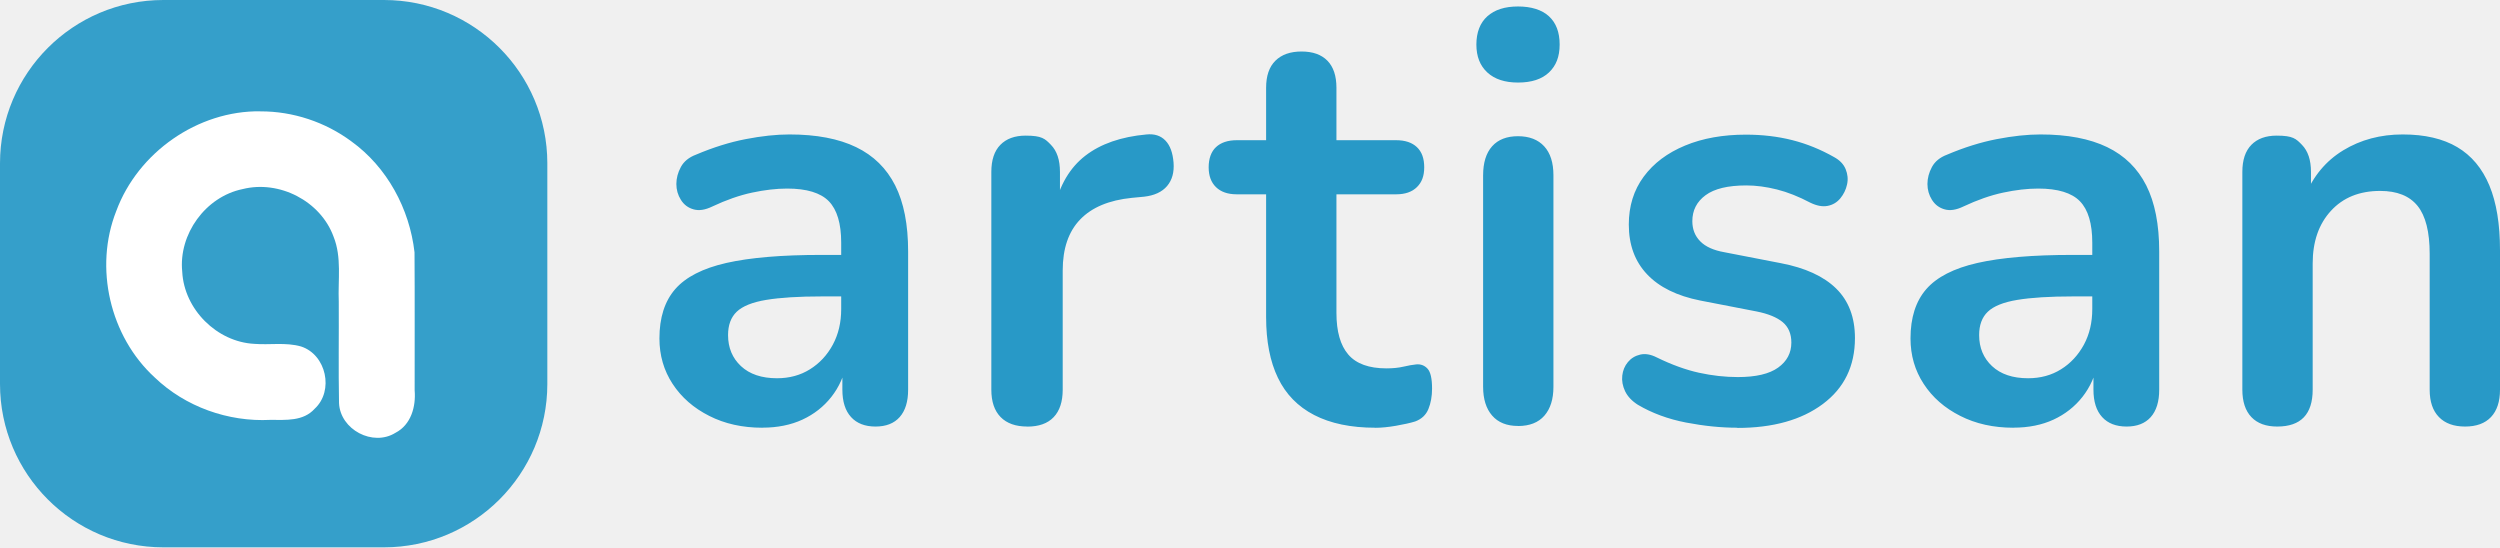
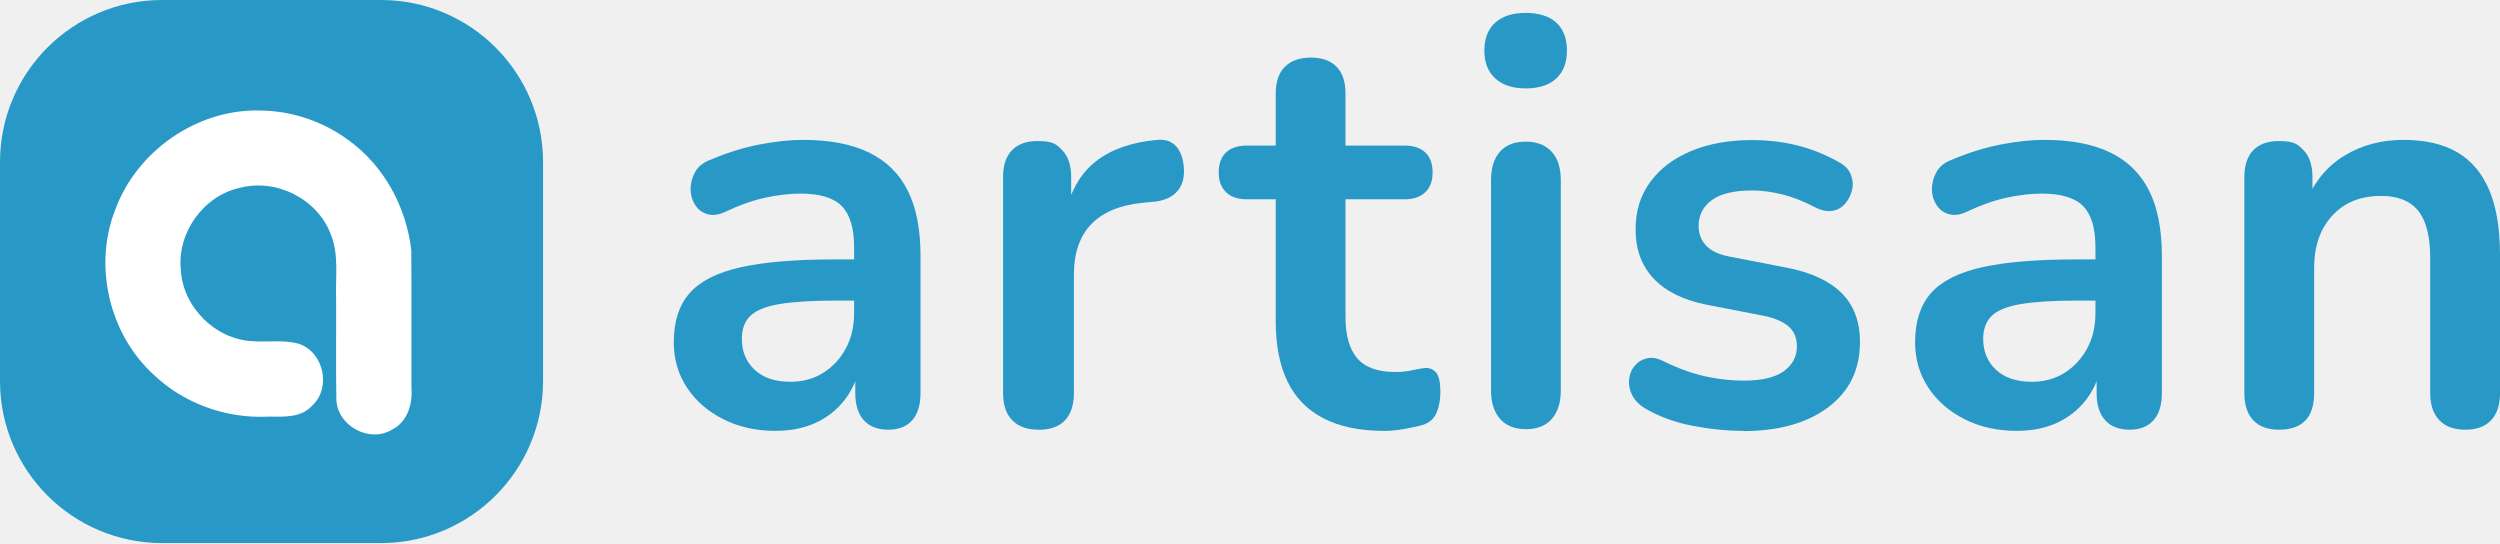
- <svg xmlns="http://www.w3.org/2000/svg" width="382.49" height="83.74" data-name="Layer 2" viewBox="0 0 382.49 83.74">
-   <rect width="83.74" height="83.74" rx="25" ry="25" style="opacity:.93;fill:#2899c7" />
-   <path d="M39.85 17.03c-9.58-.13-18.74 6.28-22.06 15.25-3.42 8.65-.99 19.18 5.88 25.47 4.68 4.49 11.24 6.82 17.69 6.49 2.36 0 5.04.24 6.78-1.7 2.99-2.75 1.78-8.28-2.08-9.53-2.34-.67-4.81-.21-7.14-.4-5.75-.29-10.75-5.29-11.04-11.04-.58-5.74 3.57-11.48 9.24-12.64 5.6-1.41 11.92 1.82 13.91 7.27 1.28 3.18.66 6.64.8 9.97.03 5.16-.06 10.4.04 15.5.18 4.06 5.18 6.7 8.63 4.55 2.39-1.23 3.15-4.01 2.94-6.5-.01-7.04.03-14.08-.02-21.12-.76-6.66-4.19-13.02-9.66-16.97-3.99-2.96-8.94-4.61-13.92-4.59Z" style="fill:#fff" />
-   <path d="M116.64 65.44c-3.04 0-5.75-.6-8.13-1.81-2.38-1.2-4.25-2.83-5.6-4.89s-2.02-4.38-2.02-6.96c0-3.17.8-5.69 2.41-7.54s4.22-3.19 7.83-4.01c3.62-.82 8.46-1.23 14.55-1.23h4.3v6.35h-4.22c-3.56 0-6.4.18-8.52.53s-3.63.96-4.52 1.81-1.33 2.04-1.33 3.57c0 1.94.66 3.53 1.98 4.76s3.16 1.85 5.51 1.85c1.89 0 3.57-.45 5.04-1.37 1.46-.91 2.63-2.16 3.49-3.75s1.29-3.41 1.29-5.47V37.14c0-2.94-.63-5.05-1.89-6.35-1.26-1.29-3.39-1.94-6.37-1.94-1.67 0-3.46.21-5.38.62s-3.95 1.12-6.07 2.12c-1.09.53-2.05.68-2.88.44-.83-.23-1.48-.72-1.94-1.46-.46-.73-.69-1.54-.69-2.42s.23-1.75.69-2.6 1.23-1.48 2.32-1.89c2.64-1.12 5.18-1.91 7.62-2.38s4.66-.71 6.67-.71c4.13 0 7.53.65 10.2 1.94s4.66 3.25 5.98 5.86c1.32 2.62 1.98 5.98 1.98 10.09v21.16c0 1.82-.43 3.22-1.29 4.19s-2.1 1.45-3.7 1.45-2.86-.48-3.74-1.45c-.89-.97-1.33-2.37-1.33-4.19v-4.23h.69c-.4 2.06-1.19 3.83-2.37 5.33s-2.66 2.66-4.43 3.48c-1.78.82-3.82 1.23-6.11 1.23zm40.54-.18c-1.78 0-3.14-.48-4.09-1.45s-1.42-2.37-1.42-4.19V26.3q0-2.73 1.38-4.14t3.87-1.41c2.49 0 2.96.47 3.87 1.41q1.38 1.41 1.38 4.14v5.55h-.86c.8-3.53 2.38-6.2 4.73-8.02s5.48-2.91 9.38-3.26q1.815-.18 2.88.93c.72.74 1.13 1.87 1.25 3.39q.165 2.205-.99 3.57c-.77.91-1.94 1.45-3.49 1.63l-1.89.18c-3.5.35-6.14 1.46-7.92 3.31q-2.67 2.775-2.67 7.8v18.25c0 1.82-.46 3.22-1.38 4.19s-2.27 1.45-4.05 1.45zm53.23.18c-3.73 0-6.84-.65-9.34-1.94s-4.35-3.19-5.55-5.69c-1.21-2.5-1.81-5.6-1.81-9.3V29.73h-4.48c-1.38 0-2.44-.37-3.19-1.1s-1.12-1.75-1.12-3.04.37-2.38 1.12-3.08 1.81-1.06 3.19-1.06h4.48v-8.02c0-1.82.47-3.2 1.42-4.14s2.28-1.41 4-1.41q2.58 0 3.96 1.41t1.38 4.14v8.02h9.12c1.38 0 2.44.35 3.19 1.06s1.12 1.73 1.12 3.08-.37 2.31-1.12 3.04c-.75.74-1.81 1.1-3.19 1.1h-9.12v18.16c0 2.82.6 4.94 1.81 6.35s3.16 2.12 5.85 2.12c.97 0 1.84-.09 2.58-.26.75-.18 1.41-.29 1.98-.35.69-.06 1.26.16 1.72.66s.69 1.51.69 3.04c0 1.18-.19 2.22-.56 3.13s-1.05 1.54-2.02 1.9c-.75.23-1.72.45-2.93.66s-2.27.31-3.18.31zm21.84-52.81c-2.01 0-3.57-.51-4.69-1.54s-1.68-2.45-1.68-4.28.56-3.32 1.68-4.32 2.68-1.5 4.69-1.5 3.64.5 4.73 1.5 1.64 2.44 1.64 4.32-.55 3.25-1.64 4.28-2.67 1.54-4.73 1.54m0 52.54q-2.58 0-3.96-1.59t-1.38-4.41V26.83c0-1.94.46-3.42 1.38-4.45s2.24-1.54 3.96-1.54 3.06.52 4 1.54c.95 1.03 1.42 2.51 1.42 4.45v32.35q0 2.82-1.38 4.41t-4.05 1.59zm33.55.27c-2.47 0-5.08-.26-7.83-.79s-5.22-1.44-7.4-2.73c-.92-.59-1.56-1.28-1.94-2.07-.37-.79-.52-1.59-.43-2.38s.37-1.48.86-2.07 1.12-.97 1.89-1.15 1.62-.03 2.54.44c2.29 1.12 4.45 1.9 6.46 2.34q3.015.66 5.94.66c2.75 0 4.81-.48 6.16-1.45s2.02-2.25 2.02-3.83c0-1.35-.45-2.39-1.33-3.13-.89-.73-2.22-1.28-4-1.63l-8.61-1.67c-3.56-.71-6.27-2.04-8.13-4.01-1.87-1.97-2.8-4.51-2.8-7.62q0-4.23 2.28-7.32c1.52-2.06 3.63-3.64 6.33-4.76s5.8-1.67 9.3-1.67c2.53 0 4.89.28 7.1.84s4.35 1.43 6.41 2.6c.86.47 1.45 1.09 1.76 1.85s.39 1.54.21 2.34c-.17.79-.52 1.5-1.03 2.12-.52.62-1.16 1-1.94 1.15s-1.65-.01-2.63-.48c-1.78-.94-3.49-1.62-5.12-2.03-1.64-.41-3.2-.62-4.69-.62q-4.215 0-6.24 1.5c-1.35 1-2.02 2.32-2.02 3.97 0 1.23.4 2.26 1.21 3.08.8.82 2.04 1.38 3.7 1.67l8.61 1.67c3.73.71 6.56 2 8.48 3.88s2.88 4.41 2.88 7.58c0 4.29-1.64 7.65-4.91 10.09q-4.905 3.66-13.08 3.66zm42.24 0c-3.04 0-5.75-.6-8.13-1.81-2.38-1.2-4.25-2.83-5.59-4.89-1.35-2.06-2.02-4.38-2.02-6.96 0-3.17.8-5.69 2.41-7.54s4.22-3.19 7.83-4.01c3.62-.82 8.46-1.23 14.55-1.23h4.3v6.35h-4.22c-3.56 0-6.4.18-8.52.53s-3.63.96-4.52 1.81-1.33 2.04-1.33 3.57c0 1.94.66 3.53 1.98 4.76s3.16 1.85 5.51 1.85c1.89 0 3.57-.45 5.04-1.37 1.46-.91 2.62-2.16 3.49-3.75.86-1.59 1.29-3.41 1.29-5.47V37.14c0-2.94-.63-5.05-1.89-6.35-1.26-1.29-3.39-1.94-6.37-1.94-1.67 0-3.46.21-5.38.62s-3.95 1.12-6.07 2.12c-1.09.53-2.05.68-2.88.44-.83-.23-1.48-.72-1.94-1.46-.46-.73-.69-1.54-.69-2.42s.23-1.75.69-2.6 1.23-1.48 2.32-1.89c2.64-1.12 5.18-1.91 7.62-2.38s4.66-.71 6.67-.71c4.13 0 7.53.65 10.2 1.94s4.66 3.25 5.98 5.86c1.32 2.62 1.98 5.98 1.98 10.09v21.16c0 1.82-.43 3.22-1.29 4.19s-2.1 1.45-3.7 1.45-2.86-.48-3.74-1.45c-.89-.97-1.33-2.37-1.33-4.19v-4.23h.69c-.4 2.06-1.19 3.83-2.37 5.33s-2.66 2.66-4.43 3.48c-1.78.82-3.82 1.23-6.11 1.23zm40.37-.18c-1.72 0-3.04-.48-3.96-1.45s-1.38-2.37-1.38-4.19V26.3q0-2.73 1.38-4.14t3.87-1.41c2.49 0 2.96.47 3.87 1.41q1.38 1.41 1.38 4.14v5.99l-.95-2.2c1.26-3.11 3.23-5.48 5.9-7.1s5.7-2.42 9.08-2.42 6.17.65 8.35 1.94 3.82 3.25 4.91 5.86c1.09 2.62 1.63 5.92 1.63 9.92v21.33c0 1.82-.46 3.22-1.38 4.19s-2.24 1.45-3.96 1.45-3.06-.48-4-1.45c-.95-.97-1.42-2.37-1.42-4.19v-20.8c0-3.35-.62-5.79-1.85-7.32-1.24-1.53-3.14-2.29-5.72-2.29-3.16 0-5.67 1.01-7.53 3.04-1.87 2.03-2.8 4.72-2.8 8.07v19.3c0 3.76-1.81 5.64-5.42 5.64" style="fill:#2899c7" />
+ <svg xmlns="http://www.w3.org/2000/svg" id="Layer_2" data-name="Layer 2" viewBox="0 0 385.49 83.74">
+   <defs>
+     <style>.cls-2{fill:#2899c7}</style>
+   </defs>
+   <g id="Layer_1-2" data-name="Layer 1">
+     <rect width="83.74" height="83.74" class="cls-2" rx="25" ry="25" />
+     <path id="circle4293" d="M39.85 17.03c-9.58-.13-18.74 6.28-22.06 15.25-3.42 8.65-.99 19.18 5.88 25.47 4.68 4.49 11.24 6.82 17.69 6.49 2.36 0 5.04.24 6.78-1.7 2.99-2.75 1.78-8.28-2.08-9.53-2.34-.67-4.81-.21-7.14-.4-5.75-.29-10.75-5.29-11.04-11.04-.58-5.74 3.57-11.48 9.24-12.64 5.6-1.41 11.92 1.82 13.91 7.27 1.28 3.18.66 6.64.8 9.97.03 5.16-.06 10.4.04 15.5.18 4.06 5.18 6.7 8.63 4.55 2.39-1.23 3.15-4.01 2.94-6.5-.01-7.04.03-14.08-.02-21.12-.76-6.66-4.19-13.02-9.66-16.97-3.99-2.96-8.94-4.61-13.92-4.59Z" style="fill:#fff" />
+     <path d="M119.64 66.44c-3.04 0-5.75-.6-8.13-1.81-2.38-1.2-4.25-2.83-5.6-4.89s-2.02-4.38-2.02-6.96c0-3.17.8-5.69 2.41-7.54s4.22-3.19 7.83-4.01c3.62-.82 8.46-1.23 14.55-1.23h4.3v6.35h-4.22c-3.56 0-6.4.18-8.52.53s-3.63.96-4.52 1.81-1.33 2.04-1.33 3.57c0 1.94.66 3.53 1.98 4.76s3.16 1.85 5.51 1.85c1.89 0 3.57-.45 5.04-1.37 1.46-.91 2.63-2.16 3.49-3.75s1.29-3.41 1.29-5.47V38.14c0-2.94-.63-5.05-1.89-6.35-1.26-1.29-3.39-1.94-6.37-1.94-1.67 0-3.46.21-5.38.62s-3.95 1.12-6.07 2.12c-1.09.53-2.05.68-2.88.44-.83-.23-1.48-.72-1.94-1.46-.46-.73-.69-1.54-.69-2.42s.23-1.75.69-2.6 1.23-1.48 2.32-1.89c2.64-1.12 5.18-1.91 7.62-2.38s4.66-.71 6.67-.71c4.13 0 7.53.65 10.2 1.94s4.66 3.25 5.98 5.86c1.32 2.62 1.98 5.98 1.98 10.09v21.16c0 1.82-.43 3.22-1.29 4.19s-2.1 1.45-3.7 1.45-2.86-.48-3.74-1.45c-.89-.97-1.33-2.37-1.33-4.19v-4.23h.69c-.4 2.06-1.19 3.83-2.37 5.33s-2.66 2.66-4.43 3.48c-1.78.82-3.82 1.23-6.11 1.23ZM160.18 66.26c-1.78 0-3.14-.48-4.09-1.45s-1.42-2.37-1.42-4.19V27.3q0-2.73 1.38-4.14t3.87-1.41c2.49 0 2.96.47 3.87 1.41q1.38 1.41 1.38 4.14v5.55h-.86c.8-3.53 2.38-6.2 4.73-8.02s5.48-2.91 9.38-3.26q1.815-.18 2.88.93c.72.74 1.13 1.87 1.25 3.39q.165 2.205-.99 3.57c-.77.91-1.94 1.45-3.49 1.63l-1.89.18c-3.5.35-6.14 1.46-7.92 3.31q-2.67 2.775-2.67 7.8v18.25c0 1.82-.46 3.22-1.38 4.19s-2.27 1.45-4.05 1.45ZM213.41 66.44c-3.73 0-6.84-.65-9.34-1.94s-4.35-3.19-5.55-5.69c-1.21-2.5-1.81-5.6-1.81-9.3V30.73h-4.48c-1.38 0-2.44-.37-3.19-1.1s-1.12-1.75-1.12-3.04.37-2.38 1.12-3.08 1.81-1.06 3.19-1.06h4.48v-8.02c0-1.82.47-3.2 1.42-4.14s2.28-1.41 4-1.41 3.04.47 3.96 1.41q1.38 1.41 1.38 4.14v8.02h9.12c1.38 0 2.44.35 3.19 1.06s1.12 1.73 1.12 3.08-.37 2.31-1.12 3.04c-.75.74-1.81 1.1-3.19 1.1h-9.12v18.16c0 2.82.6 4.94 1.81 6.35s3.16 2.12 5.85 2.12c.97 0 1.84-.09 2.58-.26.75-.18 1.41-.29 1.98-.35.69-.06 1.26.16 1.72.66s.69 1.51.69 3.04c0 1.18-.19 2.22-.56 3.13s-1.05 1.54-2.02 1.9c-.75.23-1.72.45-2.93.66s-2.27.31-3.18.31ZM235.25 13.63c-2.01 0-3.57-.51-4.69-1.54s-1.68-2.45-1.68-4.28.56-3.32 1.68-4.32 2.68-1.5 4.69-1.5 3.64.5 4.73 1.5 1.64 2.44 1.64 4.32-.55 3.25-1.64 4.28-2.67 1.54-4.73 1.54m0 52.54q-2.58 0-3.96-1.59t-1.38-4.41V27.83c0-1.94.46-3.42 1.38-4.45s2.24-1.54 3.96-1.54 3.06.52 4 1.54c.95 1.03 1.42 2.51 1.42 4.45v32.35q0 2.82-1.38 4.41t-4.05 1.59ZM268.8 66.44c-2.47 0-5.08-.26-7.83-.79s-5.22-1.44-7.4-2.73c-.92-.59-1.56-1.28-1.94-2.07-.37-.79-.52-1.59-.43-2.38s.37-1.48.86-2.07 1.12-.97 1.89-1.15 1.62-.03 2.54.44c2.29 1.12 4.45 1.9 6.46 2.34q3.015.66 5.94.66c2.75 0 4.81-.48 6.16-1.45s2.02-2.25 2.02-3.83c0-1.35-.45-2.39-1.33-3.13-.89-.73-2.22-1.28-4-1.63l-8.61-1.67c-3.56-.71-6.27-2.04-8.13-4.01-1.87-1.97-2.8-4.51-2.8-7.62q0-4.23 2.28-7.32c1.52-2.06 3.63-3.64 6.33-4.76s5.8-1.67 9.3-1.67c2.53 0 4.89.28 7.1.84s4.35 1.43 6.41 2.6c.86.47 1.45 1.09 1.76 1.85s.39 1.54.21 2.34c-.17.79-.52 1.5-1.03 2.12-.52.62-1.16 1-1.94 1.15s-1.65-.01-2.63-.48c-1.78-.94-3.49-1.62-5.12-2.03-1.64-.41-3.2-.62-4.69-.62q-4.215 0-6.24 1.5c-1.35 1-2.02 2.32-2.02 3.97 0 1.23.4 2.26 1.21 3.08.8.82 2.04 1.38 3.7 1.67l8.61 1.67c3.73.71 6.56 2 8.48 3.88s2.88 4.41 2.88 7.58c0 4.29-1.64 7.65-4.91 10.09q-4.905 3.66-13.08 3.66ZM311.04 66.44c-3.04 0-5.75-.6-8.13-1.81-2.38-1.2-4.25-2.83-5.59-4.89-1.35-2.06-2.02-4.38-2.02-6.96 0-3.17.8-5.69 2.41-7.54s4.22-3.19 7.83-4.01c3.62-.82 8.46-1.23 14.55-1.23h4.3v6.35h-4.22c-3.56 0-6.4.18-8.52.53s-3.63.96-4.52 1.81-1.33 2.04-1.33 3.57c0 1.94.66 3.53 1.98 4.76s3.16 1.85 5.51 1.85c1.89 0 3.57-.45 5.04-1.37 1.46-.91 2.62-2.16 3.49-3.75.86-1.59 1.29-3.41 1.29-5.47V38.14c0-2.94-.63-5.05-1.89-6.35-1.26-1.29-3.39-1.94-6.37-1.94-1.67 0-3.46.21-5.38.62s-3.95 1.12-6.07 2.12c-1.09.53-2.05.68-2.88.44-.83-.23-1.48-.72-1.94-1.46-.46-.73-.69-1.54-.69-2.42s.23-1.75.69-2.6 1.23-1.48 2.32-1.89c2.64-1.12 5.18-1.91 7.62-2.38s4.66-.71 6.67-.71c4.13 0 7.53.65 10.2 1.94s4.66 3.25 5.98 5.86c1.32 2.62 1.98 5.98 1.98 10.09v21.16c0 1.82-.43 3.22-1.29 4.19s-2.1 1.45-3.7 1.45-2.86-.48-3.74-1.45c-.89-.97-1.33-2.37-1.33-4.19v-4.23h.69c-.4 2.06-1.19 3.83-2.37 5.33s-2.66 2.66-4.43 3.48c-1.78.82-3.82 1.23-6.11 1.23ZM351.41 66.26c-1.72 0-3.04-.48-3.96-1.45s-1.38-2.37-1.38-4.19V27.3q0-2.73 1.38-4.14t3.87-1.41c2.49 0 2.96.47 3.87 1.41q1.38 1.41 1.38 4.14v5.99l-.95-2.2c1.26-3.11 3.23-5.48 5.9-7.1s5.7-2.42 9.08-2.42 6.17.65 8.35 1.94 3.82 3.25 4.91 5.86c1.09 2.62 1.63 5.92 1.63 9.92v21.33c0 1.82-.46 3.22-1.38 4.19s-2.24 1.45-3.96 1.45-3.06-.48-4-1.45c-.95-.97-1.42-2.37-1.42-4.19v-20.8c0-3.35-.62-5.79-1.85-7.32-1.24-1.53-3.14-2.29-5.72-2.29-3.16 0-5.67 1.01-7.53 3.04-1.87 2.03-2.8 4.72-2.8 8.07v19.3c0 3.76-1.81 5.64-5.42 5.64" class="cls-2" />
+   </g>
</svg>
